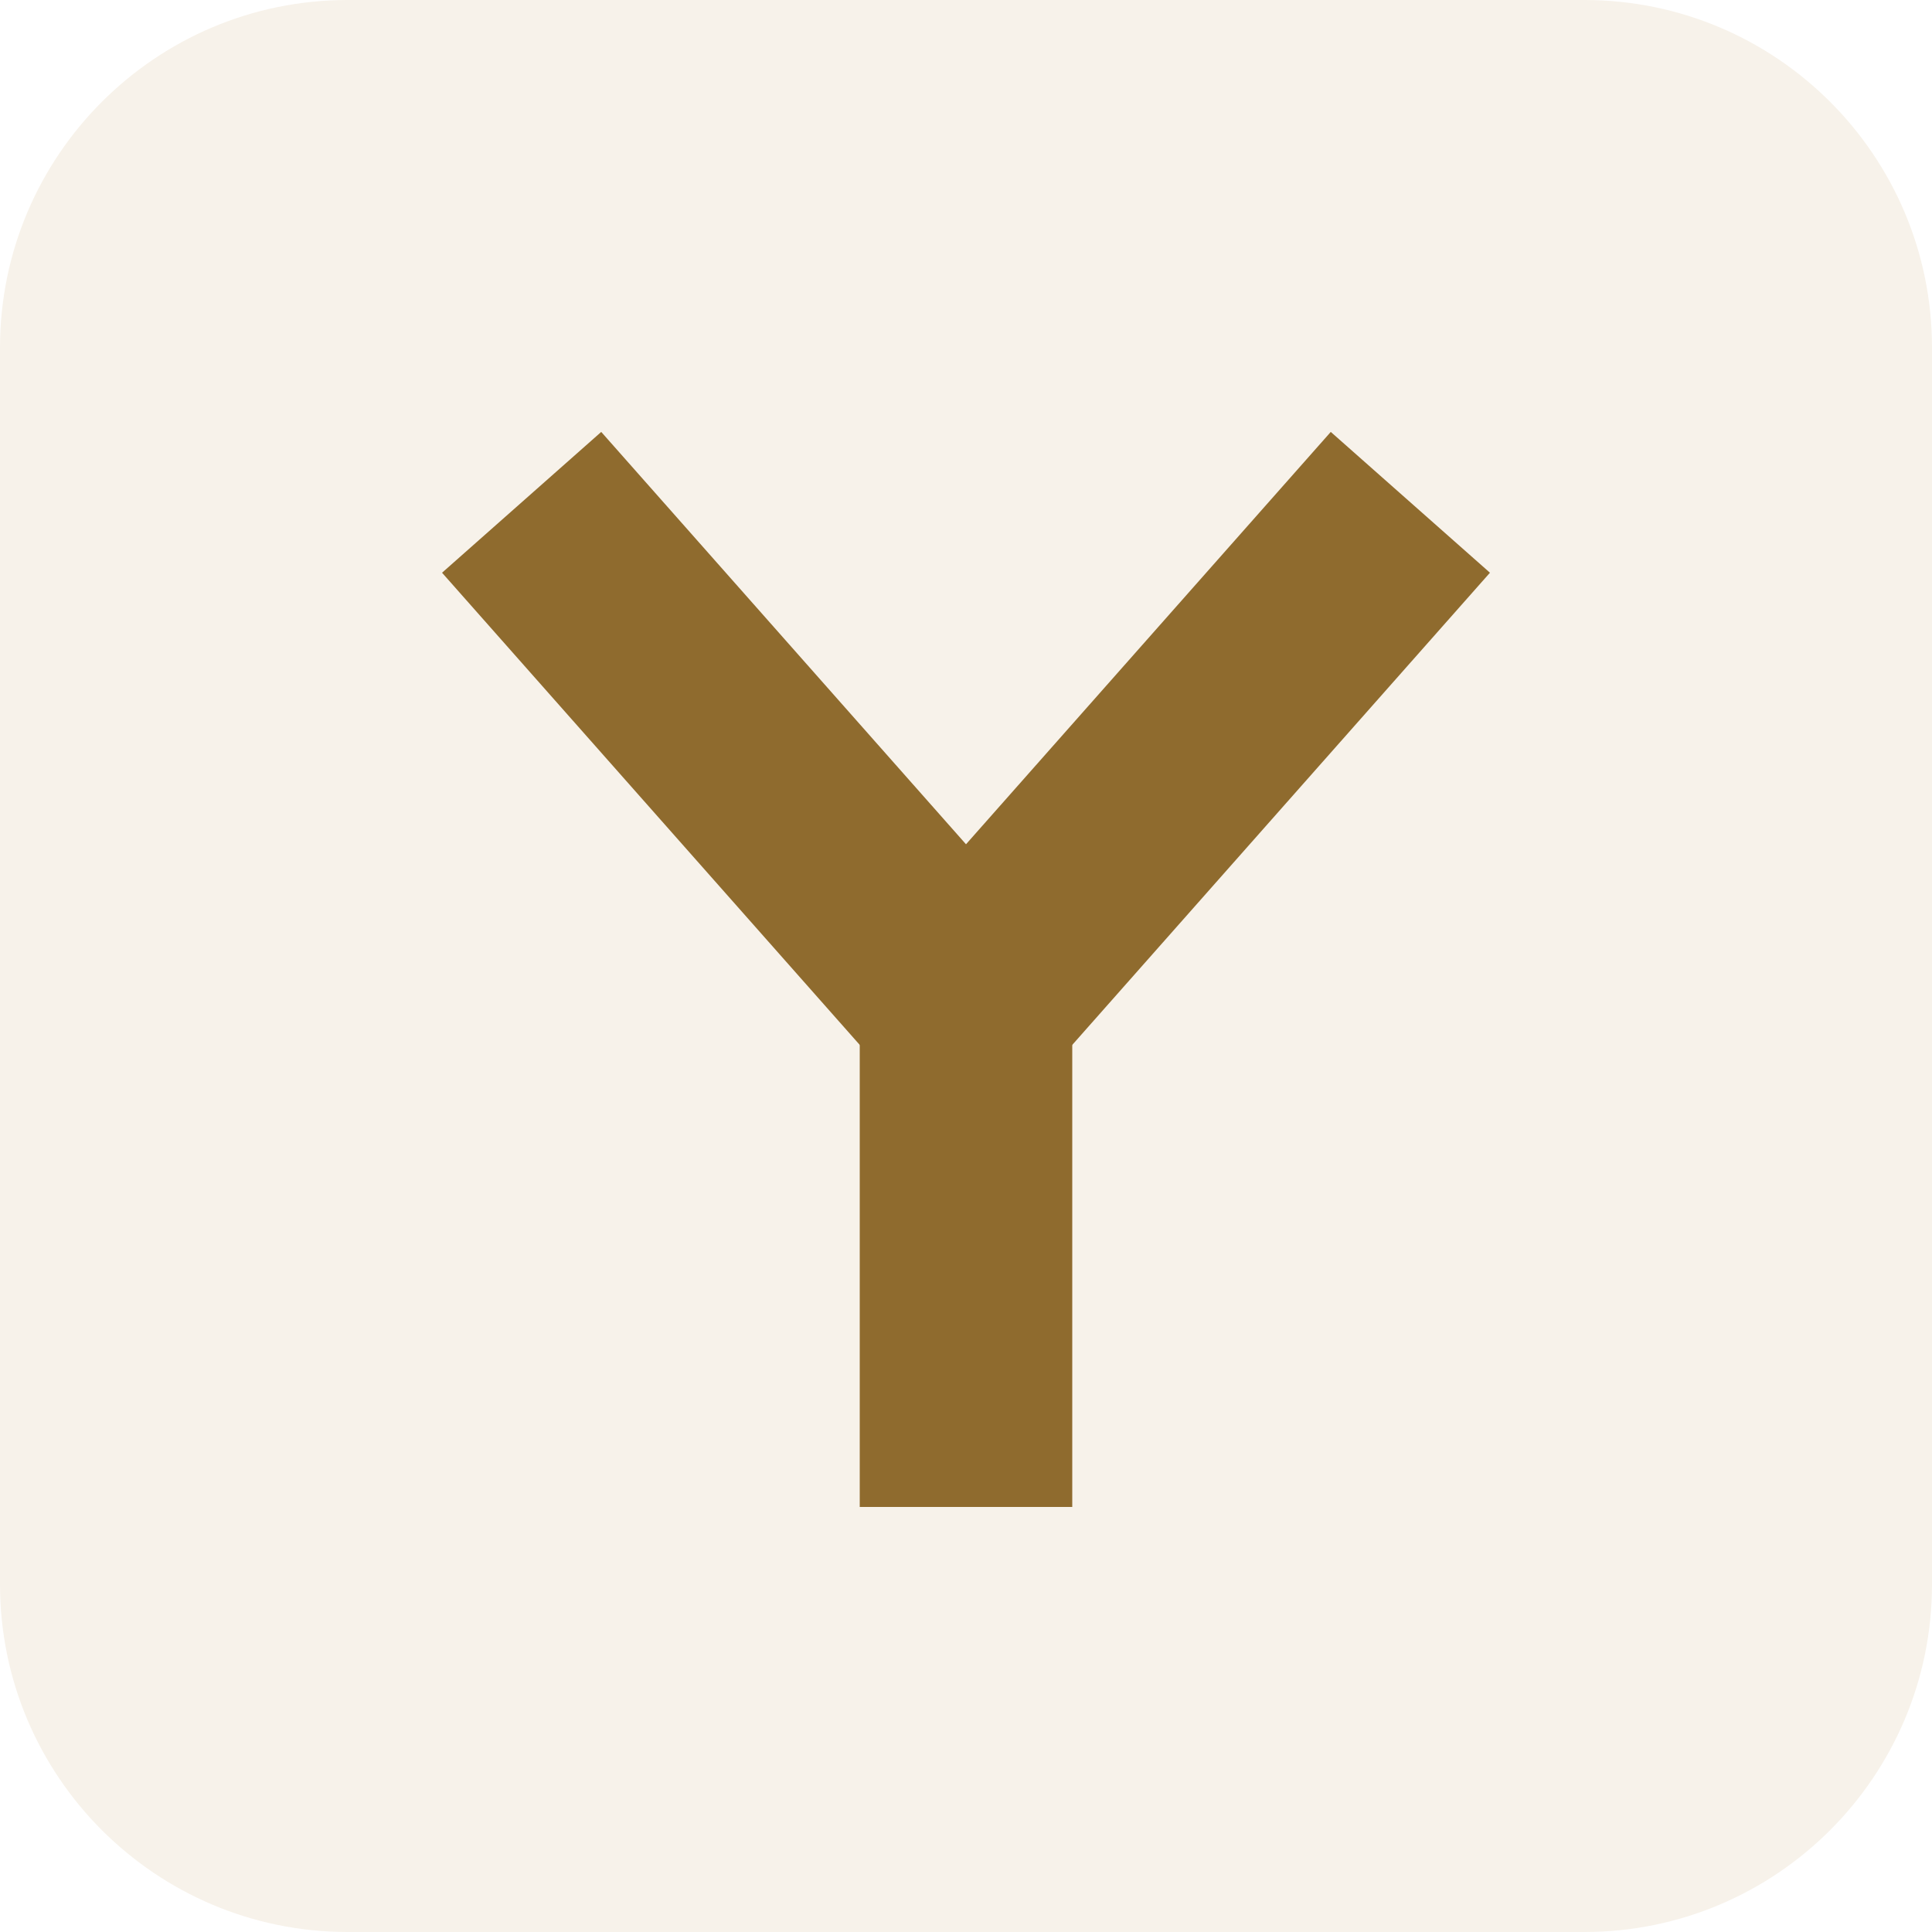
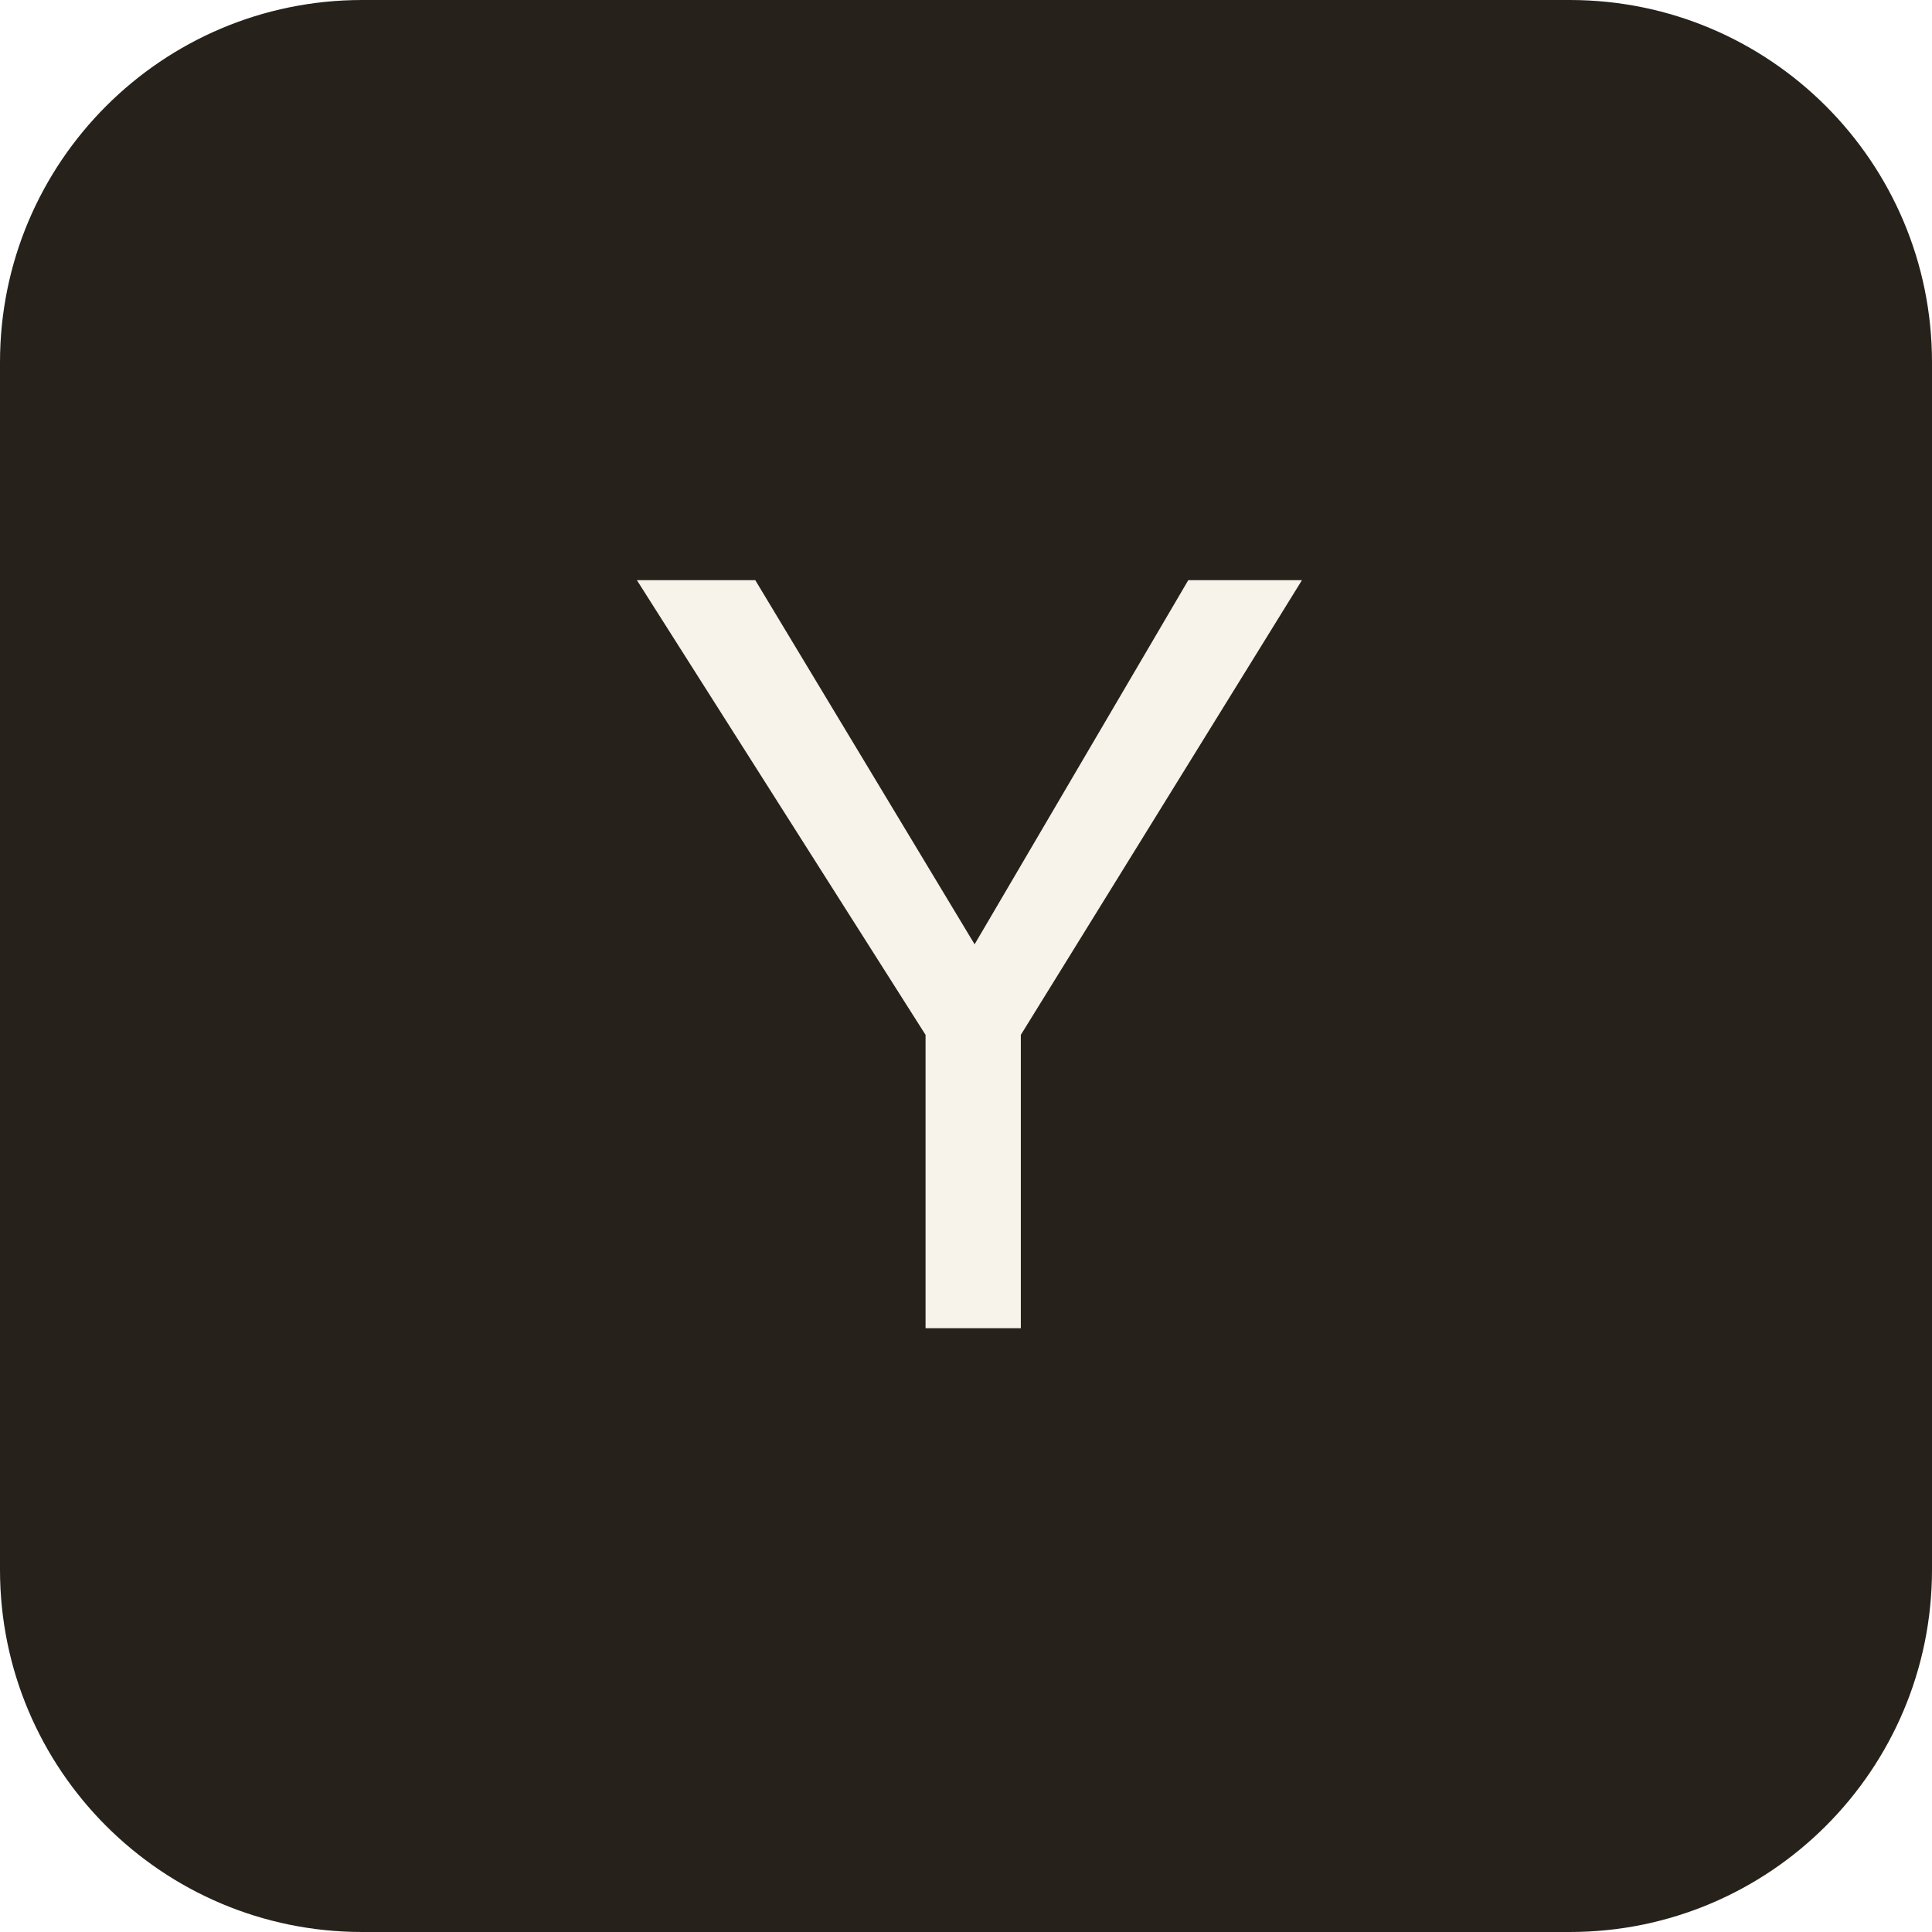
- <svg xmlns="http://www.w3.org/2000/svg" viewBox="0 0 100 100">
-   <rect width="100" height="100" rx="18" fill="#F7F2EA" />
-   <g fill="none" stroke="#8F6B2E" stroke-width="11" stroke-linecap="butt" stroke-linejoin="miter">
-     <path d="M27 26 L50 52 L73 26" />
-     <path d="M50 52 L50 78" />
-   </g>
+ <svg xmlns="http://www.w3.org/2000/svg" viewBox="0 0 64 64">
+   <rect width="64" height="64" rx="12" fill="#26221B" />
+   <text x="32" y="44" text-anchor="middle" font-family="Poppins, Helvetica, sans-serif" font-size="34" font-weight="500" fill="#F7F2EA">Y</text>
</svg>
